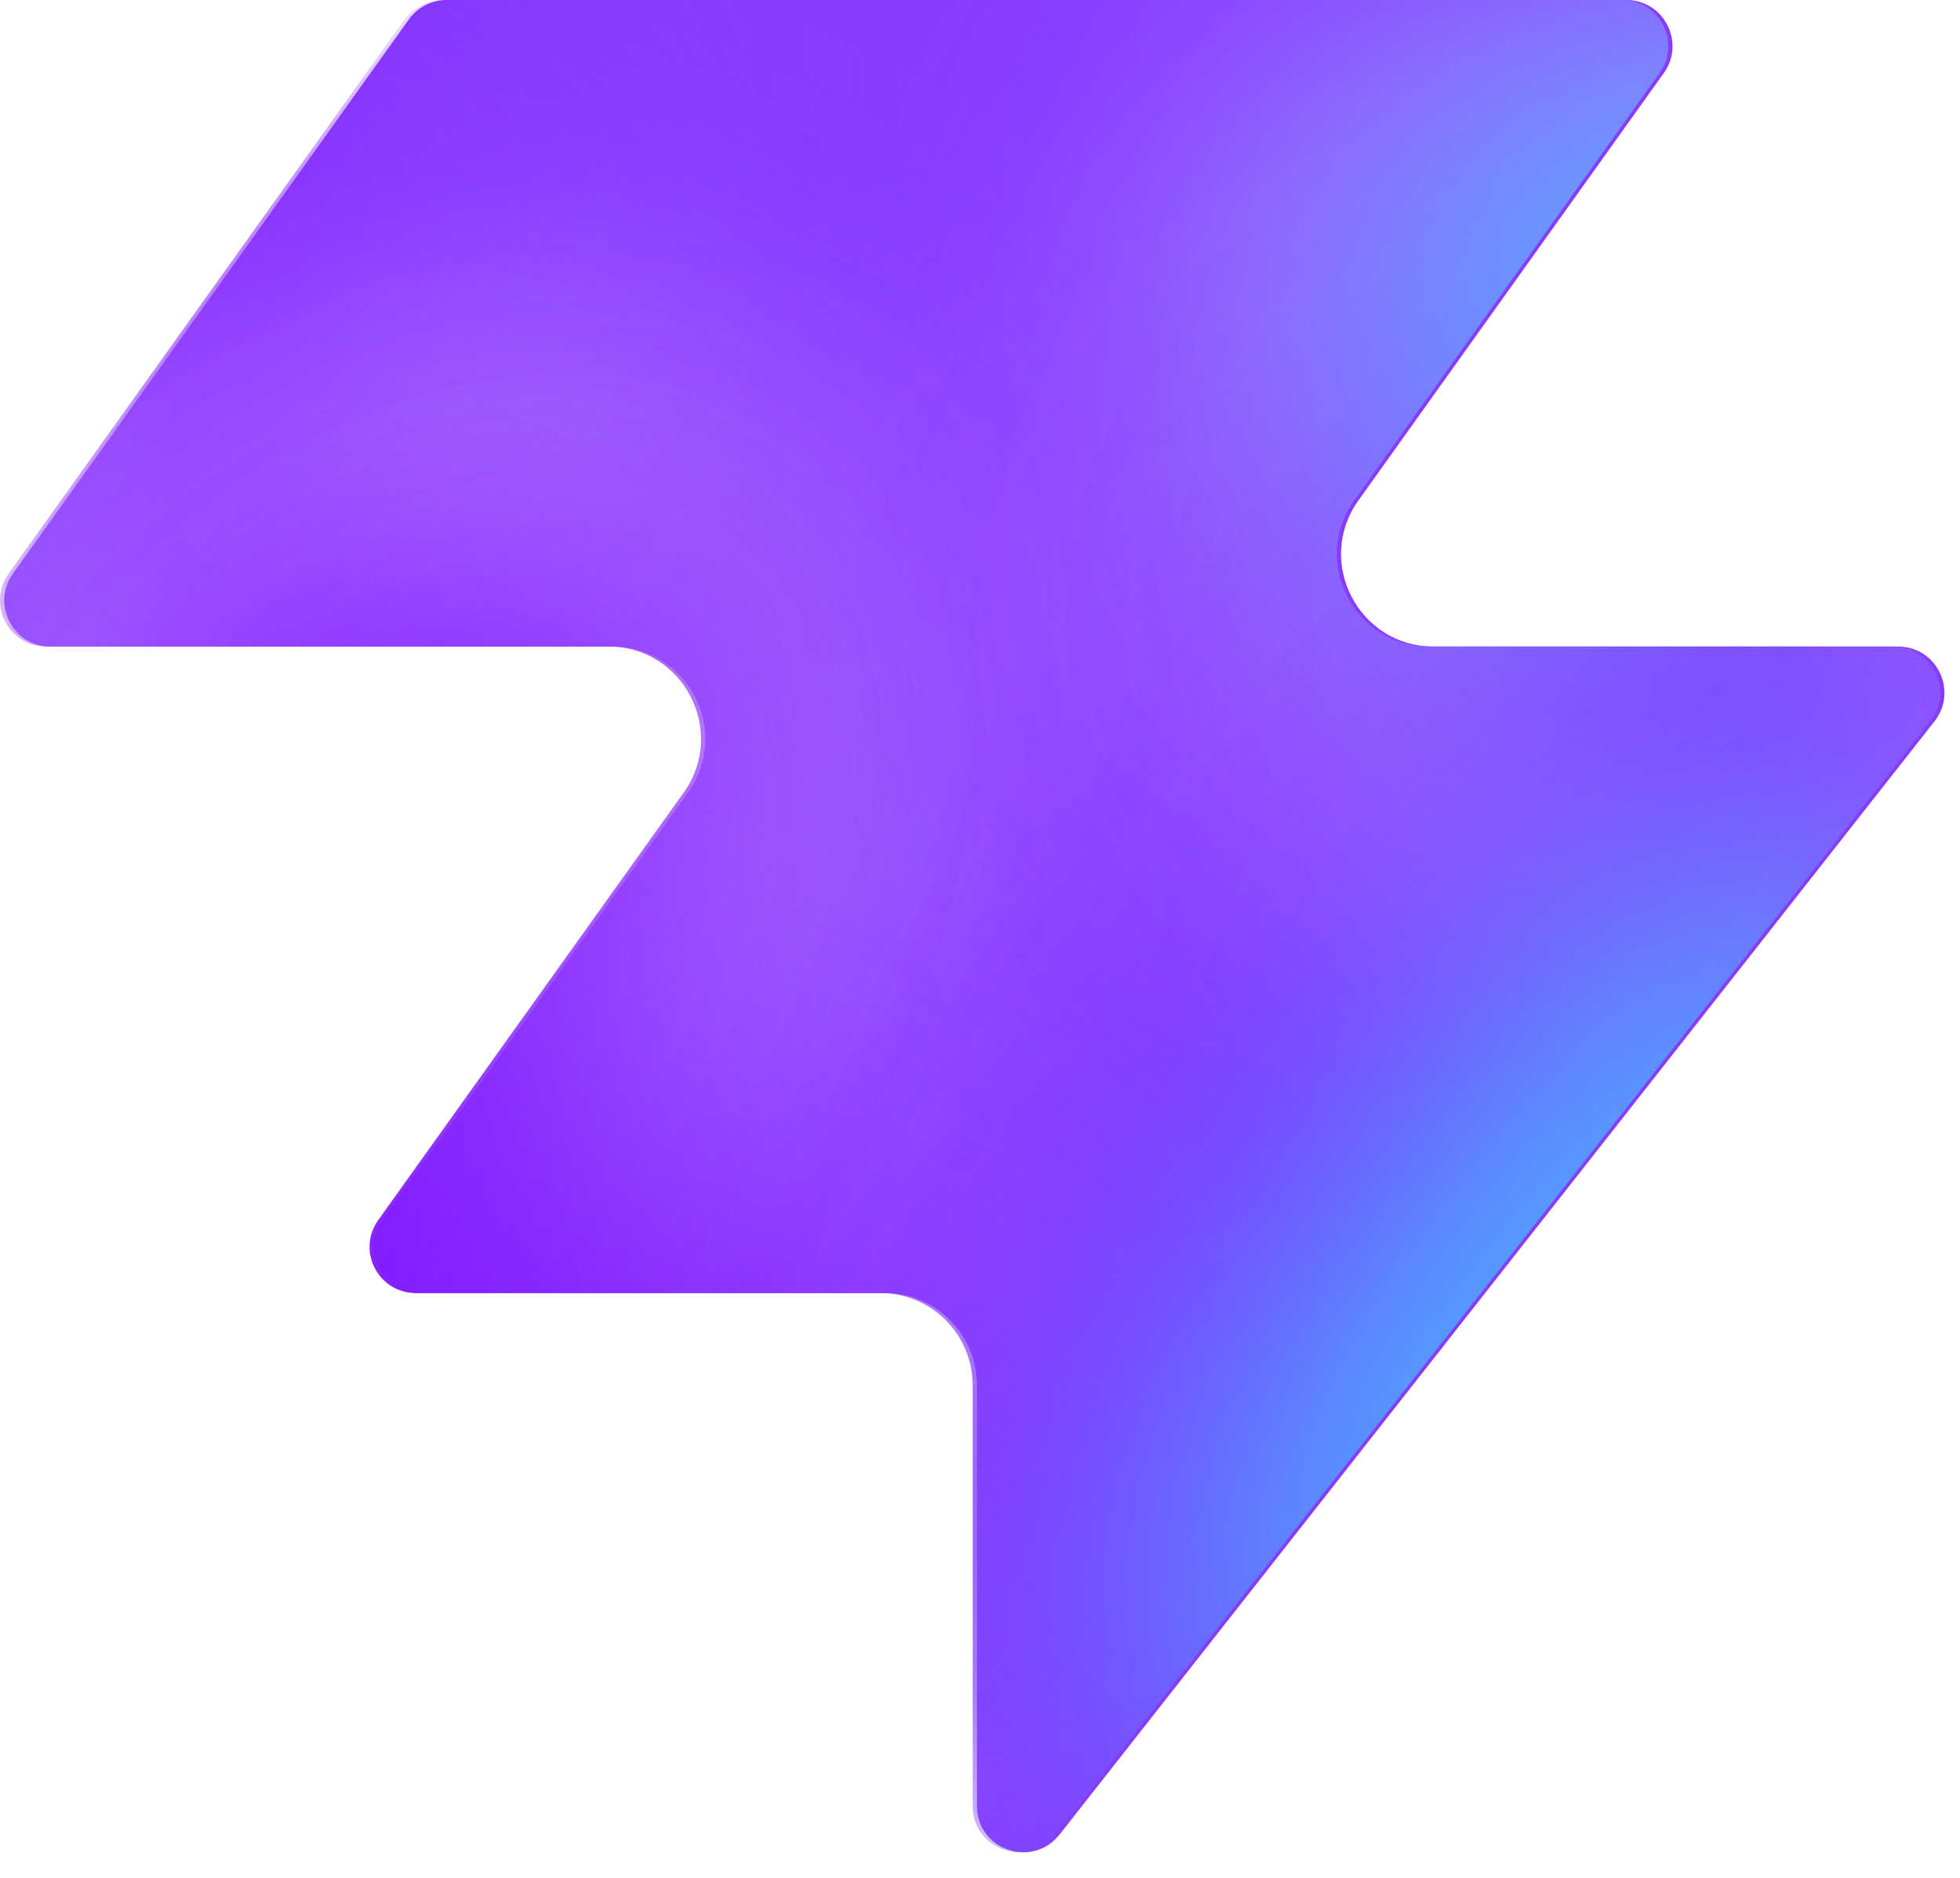
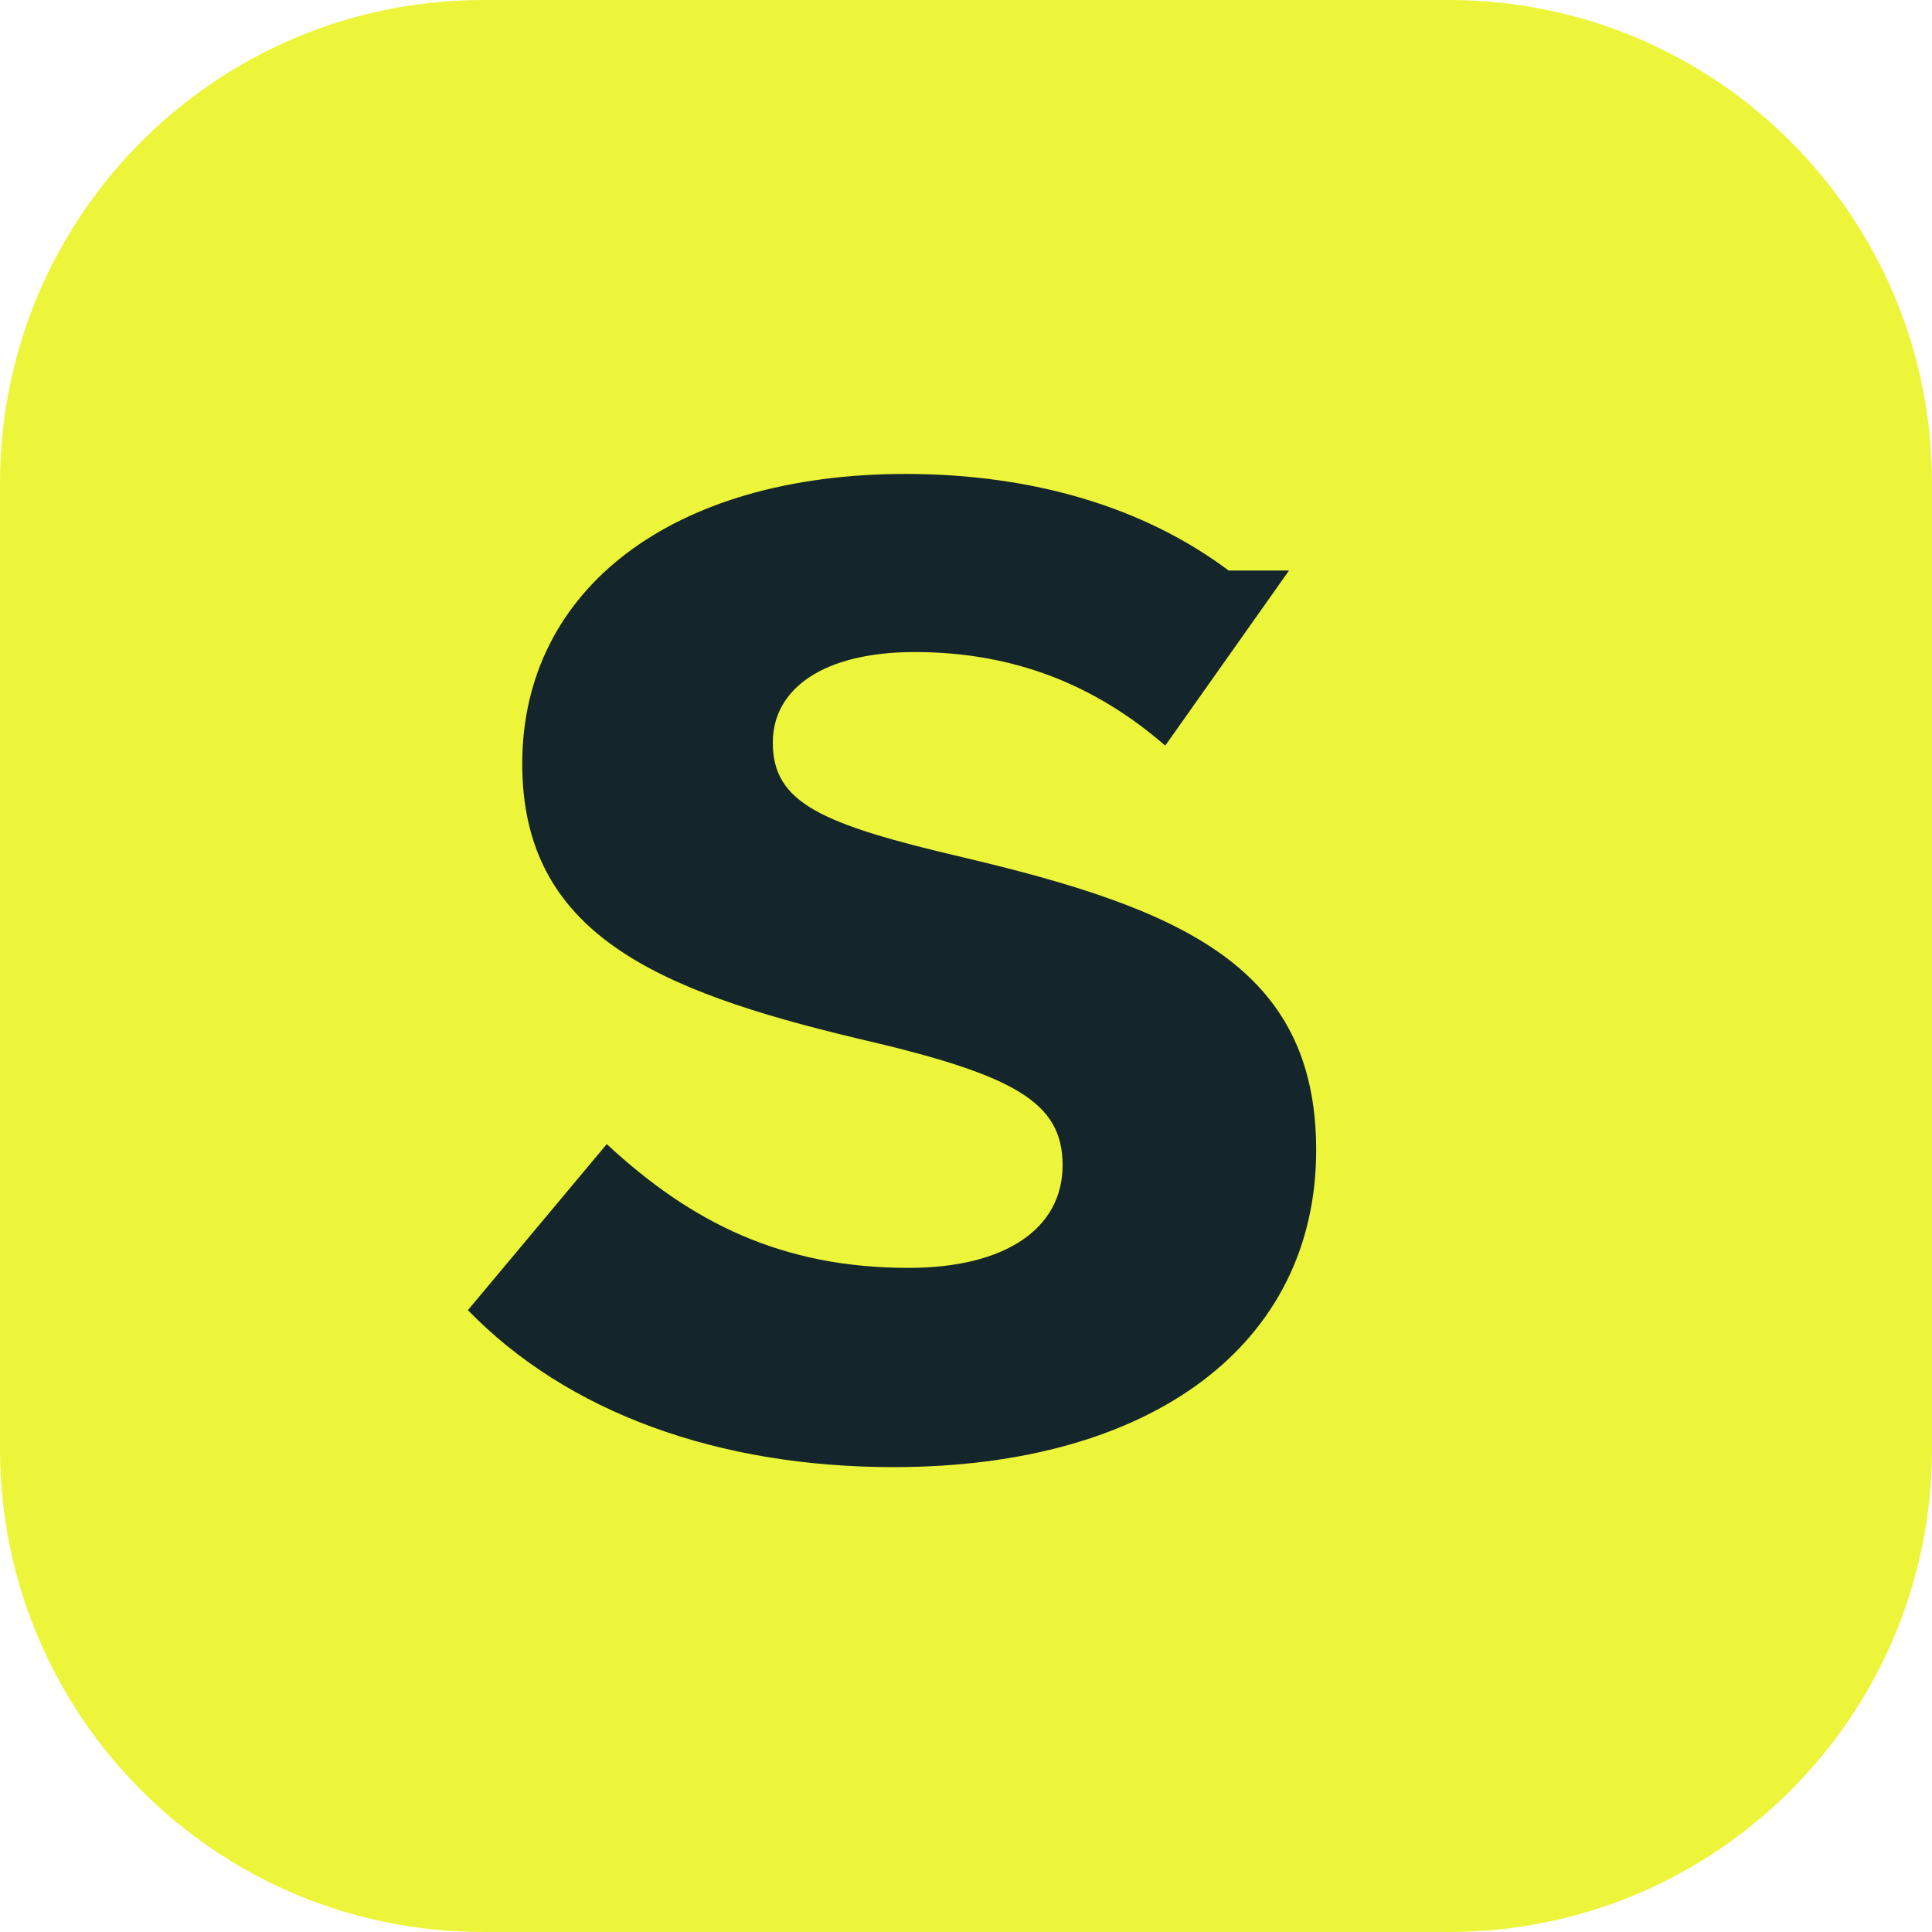
- <svg xmlns="http://www.w3.org/2000/svg" width="48" height="46" fill="none" viewBox="0 0 48 46">
-   <path fill="#863bff" d="M25.946 44.938c-.664.845-2.021.375-2.021-.698V33.937a2.26 2.26 0 0 0-2.262-2.262H10.287c-.92 0-1.456-1.04-.92-1.788l7.48-10.471c1.07-1.497 0-3.578-1.842-3.578H1.237c-.92 0-1.456-1.04-.92-1.788L10.013.474c.214-.297.556-.474.92-.474h28.894c.92 0 1.456 1.04.92 1.788l-7.48 10.471c-1.07 1.498 0 3.579 1.842 3.579h11.377c.943 0 1.473 1.088.89 1.83L25.947 44.94z" style="fill:#863bff;fill:color(display-p3 .525 .23 1);fill-opacity:1" />
-   <mask id="a" width="48" height="46" x="0" y="0" maskUnits="userSpaceOnUse" style="mask-type:alpha">
-     <path fill="#000" d="M25.842 44.938c-.664.844-2.021.375-2.021-.698V33.937a2.26 2.26 0 0 0-2.262-2.262H10.183c-.92 0-1.456-1.04-.92-1.788l7.48-10.471c1.07-1.498 0-3.579-1.842-3.579H1.133c-.92 0-1.456-1.04-.92-1.787L9.91.473c.214-.297.556-.474.92-.474h28.894c.92 0 1.456 1.04.92 1.788l-7.48 10.471c-1.07 1.498 0 3.578 1.842 3.578h11.377c.943 0 1.473 1.088.89 1.832L25.843 44.94z" style="fill:#000;fill-opacity:1" />
-   </mask>
-   <g mask="url(#a)">
-     <g filter="url(#b)">
-       <ellipse cx="5.508" cy="14.704" fill="#ede6ff" rx="5.508" ry="14.704" style="fill:#ede6ff;fill:color(display-p3 .927 .903 1);fill-opacity:1" transform="matrix(.00324 1 1 -.00324 -4.47 31.516)" />
-     </g>
-     <g filter="url(#c)">
-       <ellipse cx="10.399" cy="29.851" fill="#ede6ff" rx="10.399" ry="29.851" style="fill:#ede6ff;fill:color(display-p3 .927 .903 1);fill-opacity:1" transform="matrix(.00324 1 1 -.00324 -39.328 7.883)" />
-     </g>
-     <g filter="url(#d)">
-       <ellipse cx="5.508" cy="30.487" fill="#7e14ff" rx="5.508" ry="30.487" style="fill:#7e14ff;fill:color(display-p3 .492 .077 1);fill-opacity:1" transform="rotate(89.814 -25.913 -14.639)scale(1 -1)" />
-     </g>
-     <g filter="url(#e)">
-       <ellipse cx="5.508" cy="30.599" fill="#7e14ff" rx="5.508" ry="30.599" style="fill:#7e14ff;fill:color(display-p3 .492 .077 1);fill-opacity:1" transform="rotate(89.814 -32.644 -3.334)scale(1 -1)" />
-     </g>
-     <g filter="url(#f)">
-       <ellipse cx="5.508" cy="30.599" fill="#7e14ff" rx="5.508" ry="30.599" style="fill:#7e14ff;fill:color(display-p3 .492 .077 1);fill-opacity:1" transform="matrix(.00324 1 1 -.00324 -34.34 30.47)" />
-     </g>
-     <g filter="url(#g)">
-       <ellipse cx="14.072" cy="22.078" fill="#ede6ff" rx="14.072" ry="22.078" style="fill:#ede6ff;fill:color(display-p3 .927 .903 1);fill-opacity:1" transform="rotate(93.35 24.506 48.493)scale(-1 1)" />
-     </g>
-     <g filter="url(#h)">
-       <ellipse cx="3.47" cy="21.501" fill="#7e14ff" rx="3.47" ry="21.501" style="fill:#7e14ff;fill:color(display-p3 .492 .077 1);fill-opacity:1" transform="rotate(89.009 28.708 47.59)scale(-1 1)" />
-     </g>
-     <g filter="url(#i)">
-       <ellipse cx="3.47" cy="21.501" fill="#7e14ff" rx="3.47" ry="21.501" style="fill:#7e14ff;fill:color(display-p3 .492 .077 1);fill-opacity:1" transform="rotate(89.009 28.708 47.59)scale(-1 1)" />
-     </g>
-     <g filter="url(#j)">
-       <ellipse cx=".387" cy="8.972" fill="#7e14ff" rx="4.407" ry="29.108" style="fill:#7e14ff;fill:color(display-p3 .492 .077 1);fill-opacity:1" transform="rotate(39.51 .387 8.972)" />
-     </g>
-     <g filter="url(#k)">
-       <ellipse cx="47.523" cy="-6.092" fill="#7e14ff" rx="4.407" ry="29.108" style="fill:#7e14ff;fill:color(display-p3 .492 .077 1);fill-opacity:1" transform="rotate(37.892 47.523 -6.092)" />
-     </g>
-     <g filter="url(#l)">
-       <ellipse cx="41.412" cy="6.333" fill="#47bfff" rx="5.971" ry="9.665" style="fill:#47bfff;fill:color(display-p3 .28 .748 1);fill-opacity:1" transform="rotate(37.892 41.412 6.333)" />
-     </g>
-     <g filter="url(#m)">
-       <ellipse cx="-1.879" cy="38.332" fill="#7e14ff" rx="4.407" ry="29.108" style="fill:#7e14ff;fill:color(display-p3 .492 .077 1);fill-opacity:1" transform="rotate(37.892 -1.88 38.332)" />
-     </g>
-     <g filter="url(#n)">
-       <ellipse cx="-1.879" cy="38.332" fill="#7e14ff" rx="4.407" ry="29.108" style="fill:#7e14ff;fill:color(display-p3 .492 .077 1);fill-opacity:1" transform="rotate(37.892 -1.88 38.332)" />
-     </g>
-     <g filter="url(#o)">
-       <ellipse cx="35.651" cy="29.907" fill="#7e14ff" rx="4.407" ry="29.108" style="fill:#7e14ff;fill:color(display-p3 .492 .077 1);fill-opacity:1" transform="rotate(37.892 35.651 29.907)" />
-     </g>
-     <g filter="url(#p)">
-       <ellipse cx="38.418" cy="32.4" fill="#47bfff" rx="5.971" ry="15.297" style="fill:#47bfff;fill:color(display-p3 .28 .748 1);fill-opacity:1" transform="rotate(37.892 38.418 32.4)" />
-     </g>
-   </g>
-   <defs>
-     <filter id="b" width="60.045" height="41.654" x="-19.77" y="16.149" color-interpolation-filters="sRGB" filterUnits="userSpaceOnUse">
-       <feFlood flood-opacity="0" result="BackgroundImageFix" />
-       <feBlend in="SourceGraphic" in2="BackgroundImageFix" result="shape" />
-       <feGaussianBlur result="effect1_foregroundBlur_2002_17158" stdDeviation="7.659" />
-     </filter>
-     <filter id="c" width="90.34" height="51.437" x="-54.613" y="-7.533" color-interpolation-filters="sRGB" filterUnits="userSpaceOnUse">
-       <feFlood flood-opacity="0" result="BackgroundImageFix" />
-       <feBlend in="SourceGraphic" in2="BackgroundImageFix" result="shape" />
-       <feGaussianBlur result="effect1_foregroundBlur_2002_17158" stdDeviation="7.659" />
-     </filter>
-     <filter id="d" width="79.355" height="29.4" x="-49.64" y="2.03" color-interpolation-filters="sRGB" filterUnits="userSpaceOnUse">
-       <feFlood flood-opacity="0" result="BackgroundImageFix" />
-       <feBlend in="SourceGraphic" in2="BackgroundImageFix" result="shape" />
-       <feGaussianBlur result="effect1_foregroundBlur_2002_17158" stdDeviation="4.596" />
-     </filter>
-     <filter id="e" width="79.579" height="29.4" x="-45.045" y="20.029" color-interpolation-filters="sRGB" filterUnits="userSpaceOnUse">
-       <feFlood flood-opacity="0" result="BackgroundImageFix" />
-       <feBlend in="SourceGraphic" in2="BackgroundImageFix" result="shape" />
-       <feGaussianBlur result="effect1_foregroundBlur_2002_17158" stdDeviation="4.596" />
-     </filter>
-     <filter id="f" width="79.579" height="29.4" x="-43.513" y="21.178" color-interpolation-filters="sRGB" filterUnits="userSpaceOnUse">
-       <feFlood flood-opacity="0" result="BackgroundImageFix" />
-       <feBlend in="SourceGraphic" in2="BackgroundImageFix" result="shape" />
-       <feGaussianBlur result="effect1_foregroundBlur_2002_17158" stdDeviation="4.596" />
-     </filter>
-     <filter id="g" width="74.749" height="58.852" x="15.756" y="-17.901" color-interpolation-filters="sRGB" filterUnits="userSpaceOnUse">
-       <feFlood flood-opacity="0" result="BackgroundImageFix" />
-       <feBlend in="SourceGraphic" in2="BackgroundImageFix" result="shape" />
-       <feGaussianBlur result="effect1_foregroundBlur_2002_17158" stdDeviation="7.659" />
-     </filter>
-     <filter id="h" width="61.377" height="25.362" x="23.548" y="2.284" color-interpolation-filters="sRGB" filterUnits="userSpaceOnUse">
-       <feFlood flood-opacity="0" result="BackgroundImageFix" />
-       <feBlend in="SourceGraphic" in2="BackgroundImageFix" result="shape" />
-       <feGaussianBlur result="effect1_foregroundBlur_2002_17158" stdDeviation="4.596" />
-     </filter>
-     <filter id="i" width="61.377" height="25.362" x="23.548" y="2.284" color-interpolation-filters="sRGB" filterUnits="userSpaceOnUse">
-       <feFlood flood-opacity="0" result="BackgroundImageFix" />
-       <feBlend in="SourceGraphic" in2="BackgroundImageFix" result="shape" />
-       <feGaussianBlur result="effect1_foregroundBlur_2002_17158" stdDeviation="4.596" />
-     </filter>
-     <filter id="j" width="56.045" height="63.649" x="-27.636" y="-22.853" color-interpolation-filters="sRGB" filterUnits="userSpaceOnUse">
-       <feFlood flood-opacity="0" result="BackgroundImageFix" />
-       <feBlend in="SourceGraphic" in2="BackgroundImageFix" result="shape" />
-       <feGaussianBlur result="effect1_foregroundBlur_2002_17158" stdDeviation="4.596" />
-     </filter>
-     <filter id="k" width="54.814" height="64.646" x="20.116" y="-38.415" color-interpolation-filters="sRGB" filterUnits="userSpaceOnUse">
-       <feFlood flood-opacity="0" result="BackgroundImageFix" />
-       <feBlend in="SourceGraphic" in2="BackgroundImageFix" result="shape" />
-       <feGaussianBlur result="effect1_foregroundBlur_2002_17158" stdDeviation="4.596" />
-     </filter>
-     <filter id="l" width="33.541" height="35.313" x="24.641" y="-11.323" color-interpolation-filters="sRGB" filterUnits="userSpaceOnUse">
-       <feFlood flood-opacity="0" result="BackgroundImageFix" />
-       <feBlend in="SourceGraphic" in2="BackgroundImageFix" result="shape" />
-       <feGaussianBlur result="effect1_foregroundBlur_2002_17158" stdDeviation="4.596" />
-     </filter>
-     <filter id="m" width="54.814" height="64.646" x="-29.286" y="6.009" color-interpolation-filters="sRGB" filterUnits="userSpaceOnUse">
-       <feFlood flood-opacity="0" result="BackgroundImageFix" />
-       <feBlend in="SourceGraphic" in2="BackgroundImageFix" result="shape" />
-       <feGaussianBlur result="effect1_foregroundBlur_2002_17158" stdDeviation="4.596" />
-     </filter>
-     <filter id="n" width="54.814" height="64.646" x="-29.286" y="6.009" color-interpolation-filters="sRGB" filterUnits="userSpaceOnUse">
-       <feFlood flood-opacity="0" result="BackgroundImageFix" />
-       <feBlend in="SourceGraphic" in2="BackgroundImageFix" result="shape" />
-       <feGaussianBlur result="effect1_foregroundBlur_2002_17158" stdDeviation="4.596" />
-     </filter>
-     <filter id="o" width="54.814" height="64.646" x="8.244" y="-2.416" color-interpolation-filters="sRGB" filterUnits="userSpaceOnUse">
-       <feFlood flood-opacity="0" result="BackgroundImageFix" />
-       <feBlend in="SourceGraphic" in2="BackgroundImageFix" result="shape" />
-       <feGaussianBlur result="effect1_foregroundBlur_2002_17158" stdDeviation="4.596" />
-     </filter>
-     <filter id="p" width="39.409" height="43.623" x="18.713" y="10.588" color-interpolation-filters="sRGB" filterUnits="userSpaceOnUse">
-       <feFlood flood-opacity="0" result="BackgroundImageFix" />
-       <feBlend in="SourceGraphic" in2="BackgroundImageFix" result="shape" />
-       <feGaussianBlur result="effect1_foregroundBlur_2002_17158" stdDeviation="4.596" />
-     </filter>
-   </defs>
+ <svg xmlns="http://www.w3.org/2000/svg" viewBox="0 0 64 64">
+   <rect width="64" height="64" rx="16" fill="#edf53a" />
+   <path fill="#14262b" d="M40.7 18.9c-2.8-2.1-6.5-3.2-10.7-3.2-7.7 0-12.7 3.8-12.7 9.6 0 5.6 4.4 7.5 11.1 9.1 5.2 1.2 6.8 2.1 6.8 4.2 0 2.1-1.9 3.4-5.1 3.4-4.2 0-7.2-1.5-10-4.1l-4.6 5.5c3.3 3.4 8.3 5.2 14.1 5.2 8.6 0 14-4.1 14-10.5 0-6.1-4.5-8-11.7-9.7-4.7-1.1-6.3-1.8-6.3-3.8 0-1.8 1.7-3 4.7-3 3.3 0 6 1.1 8.3 3.1l4.1-5.8Z" />
</svg>
